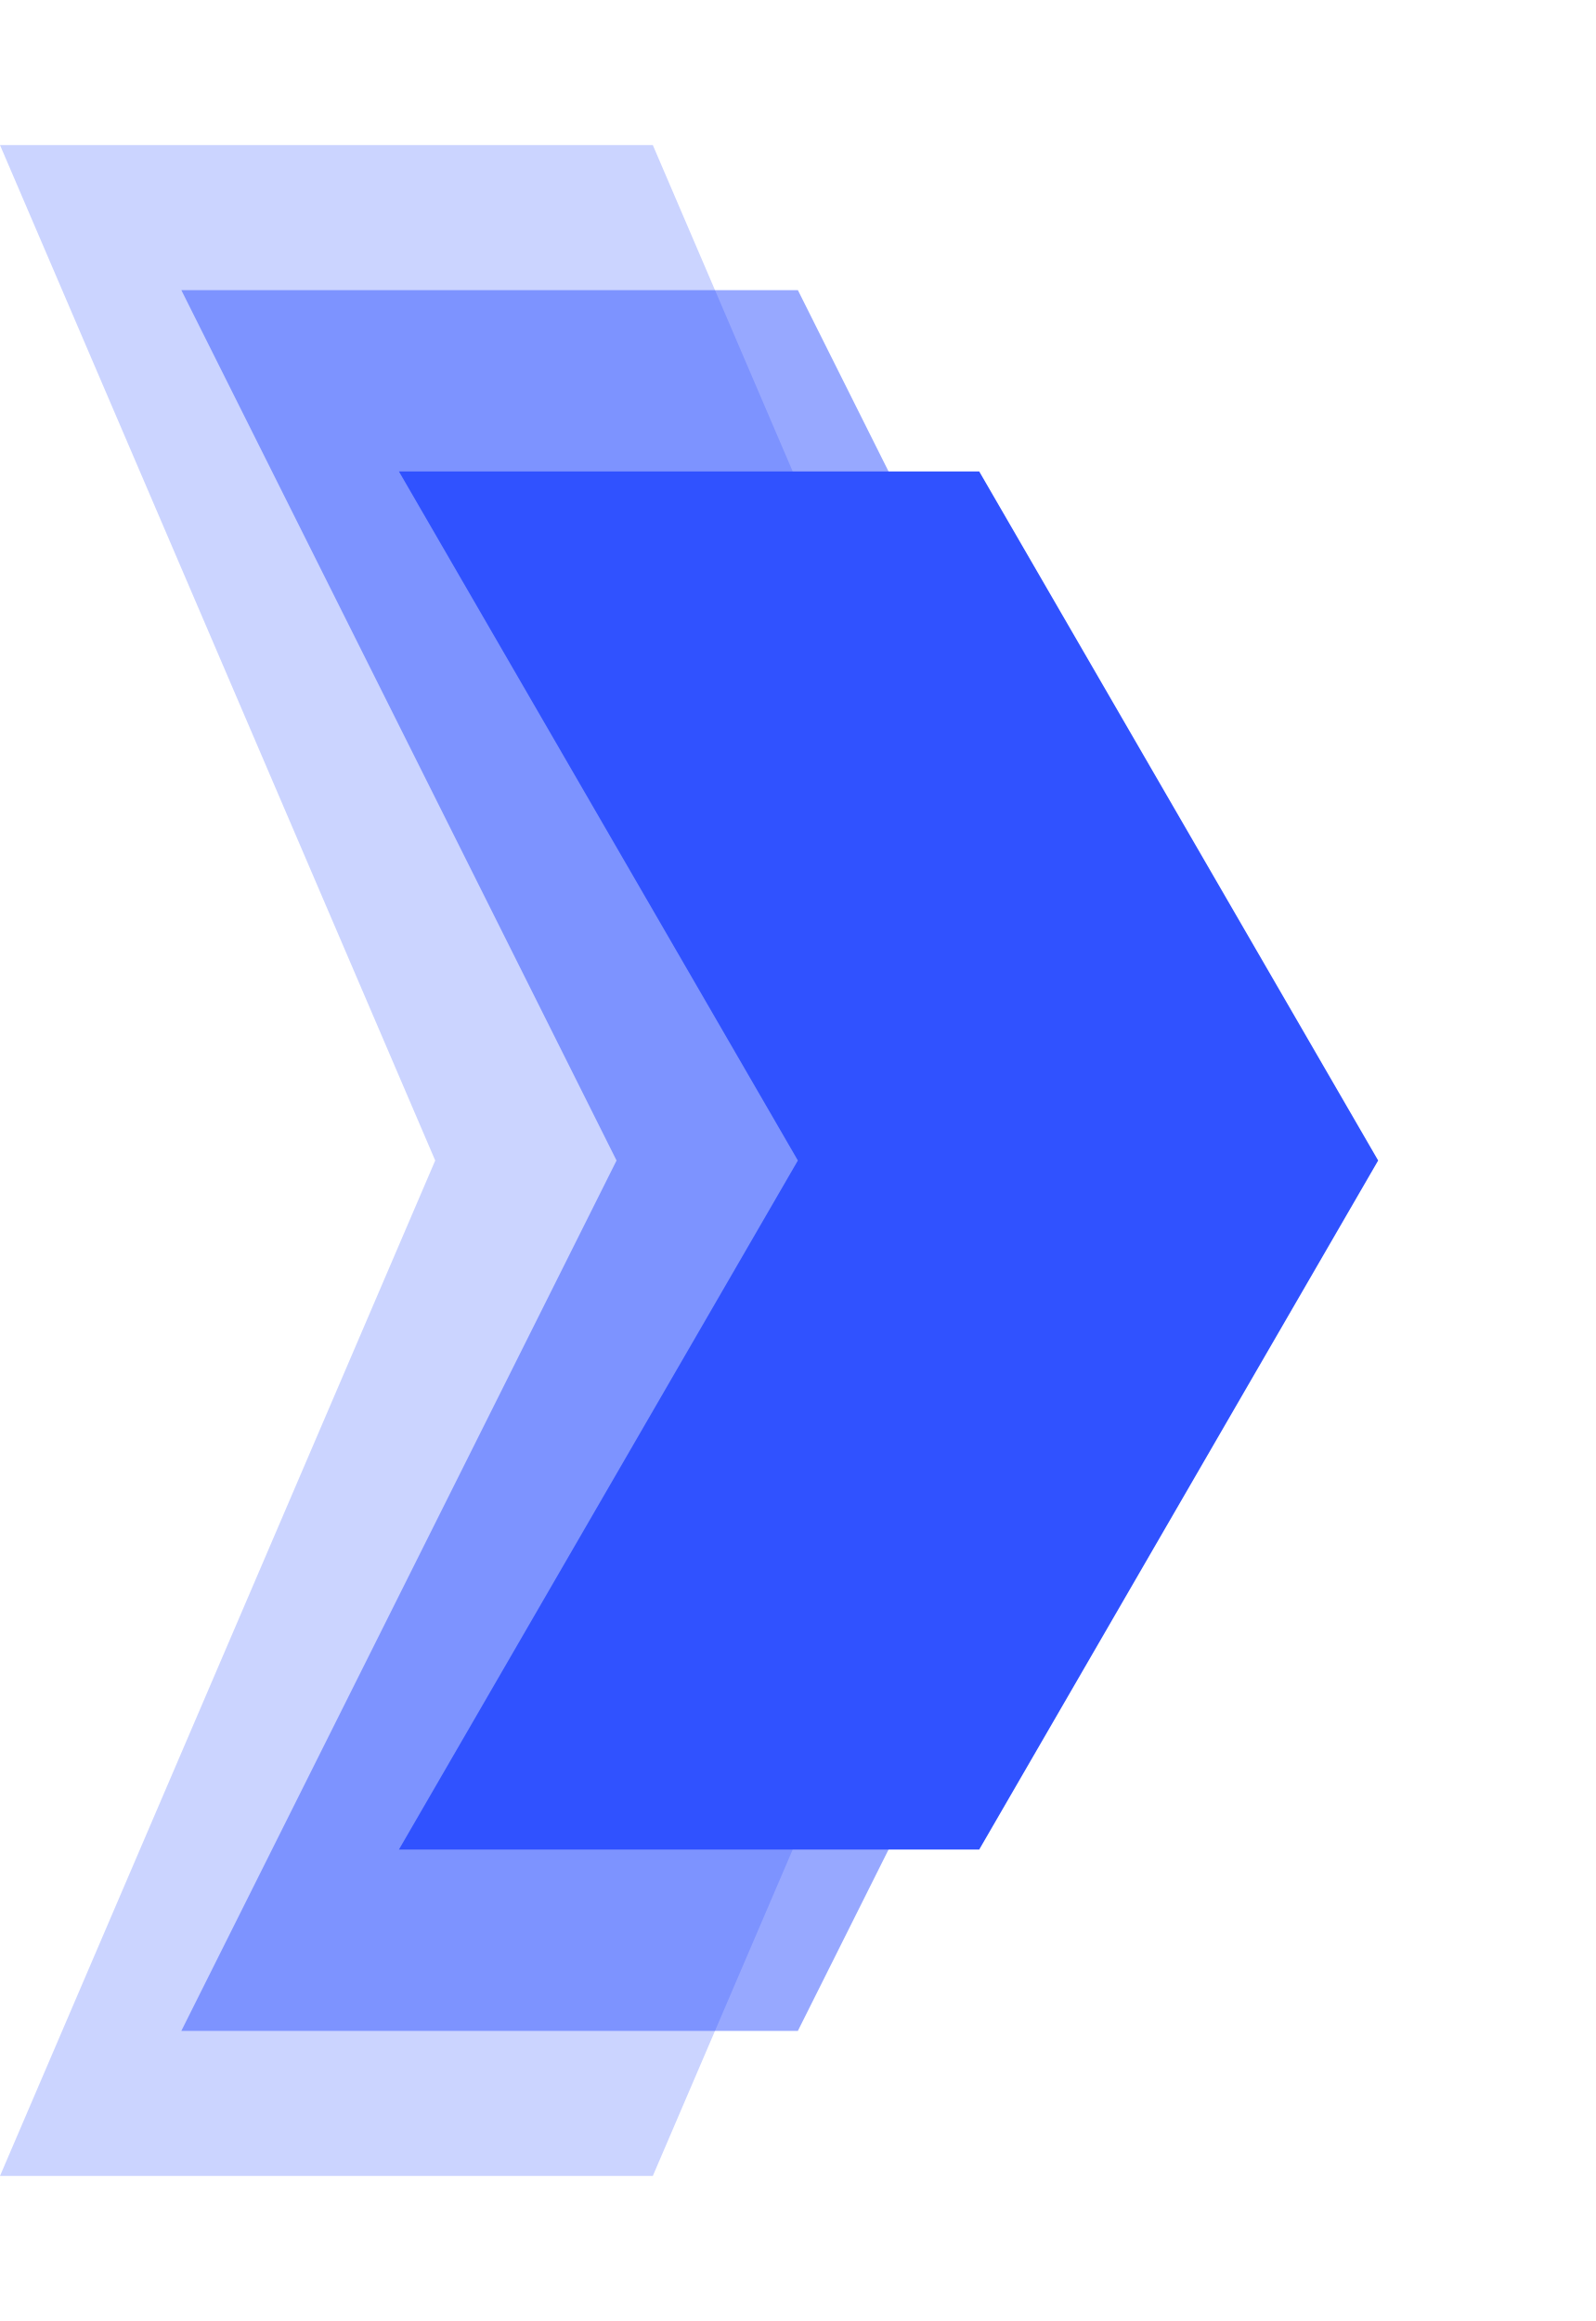
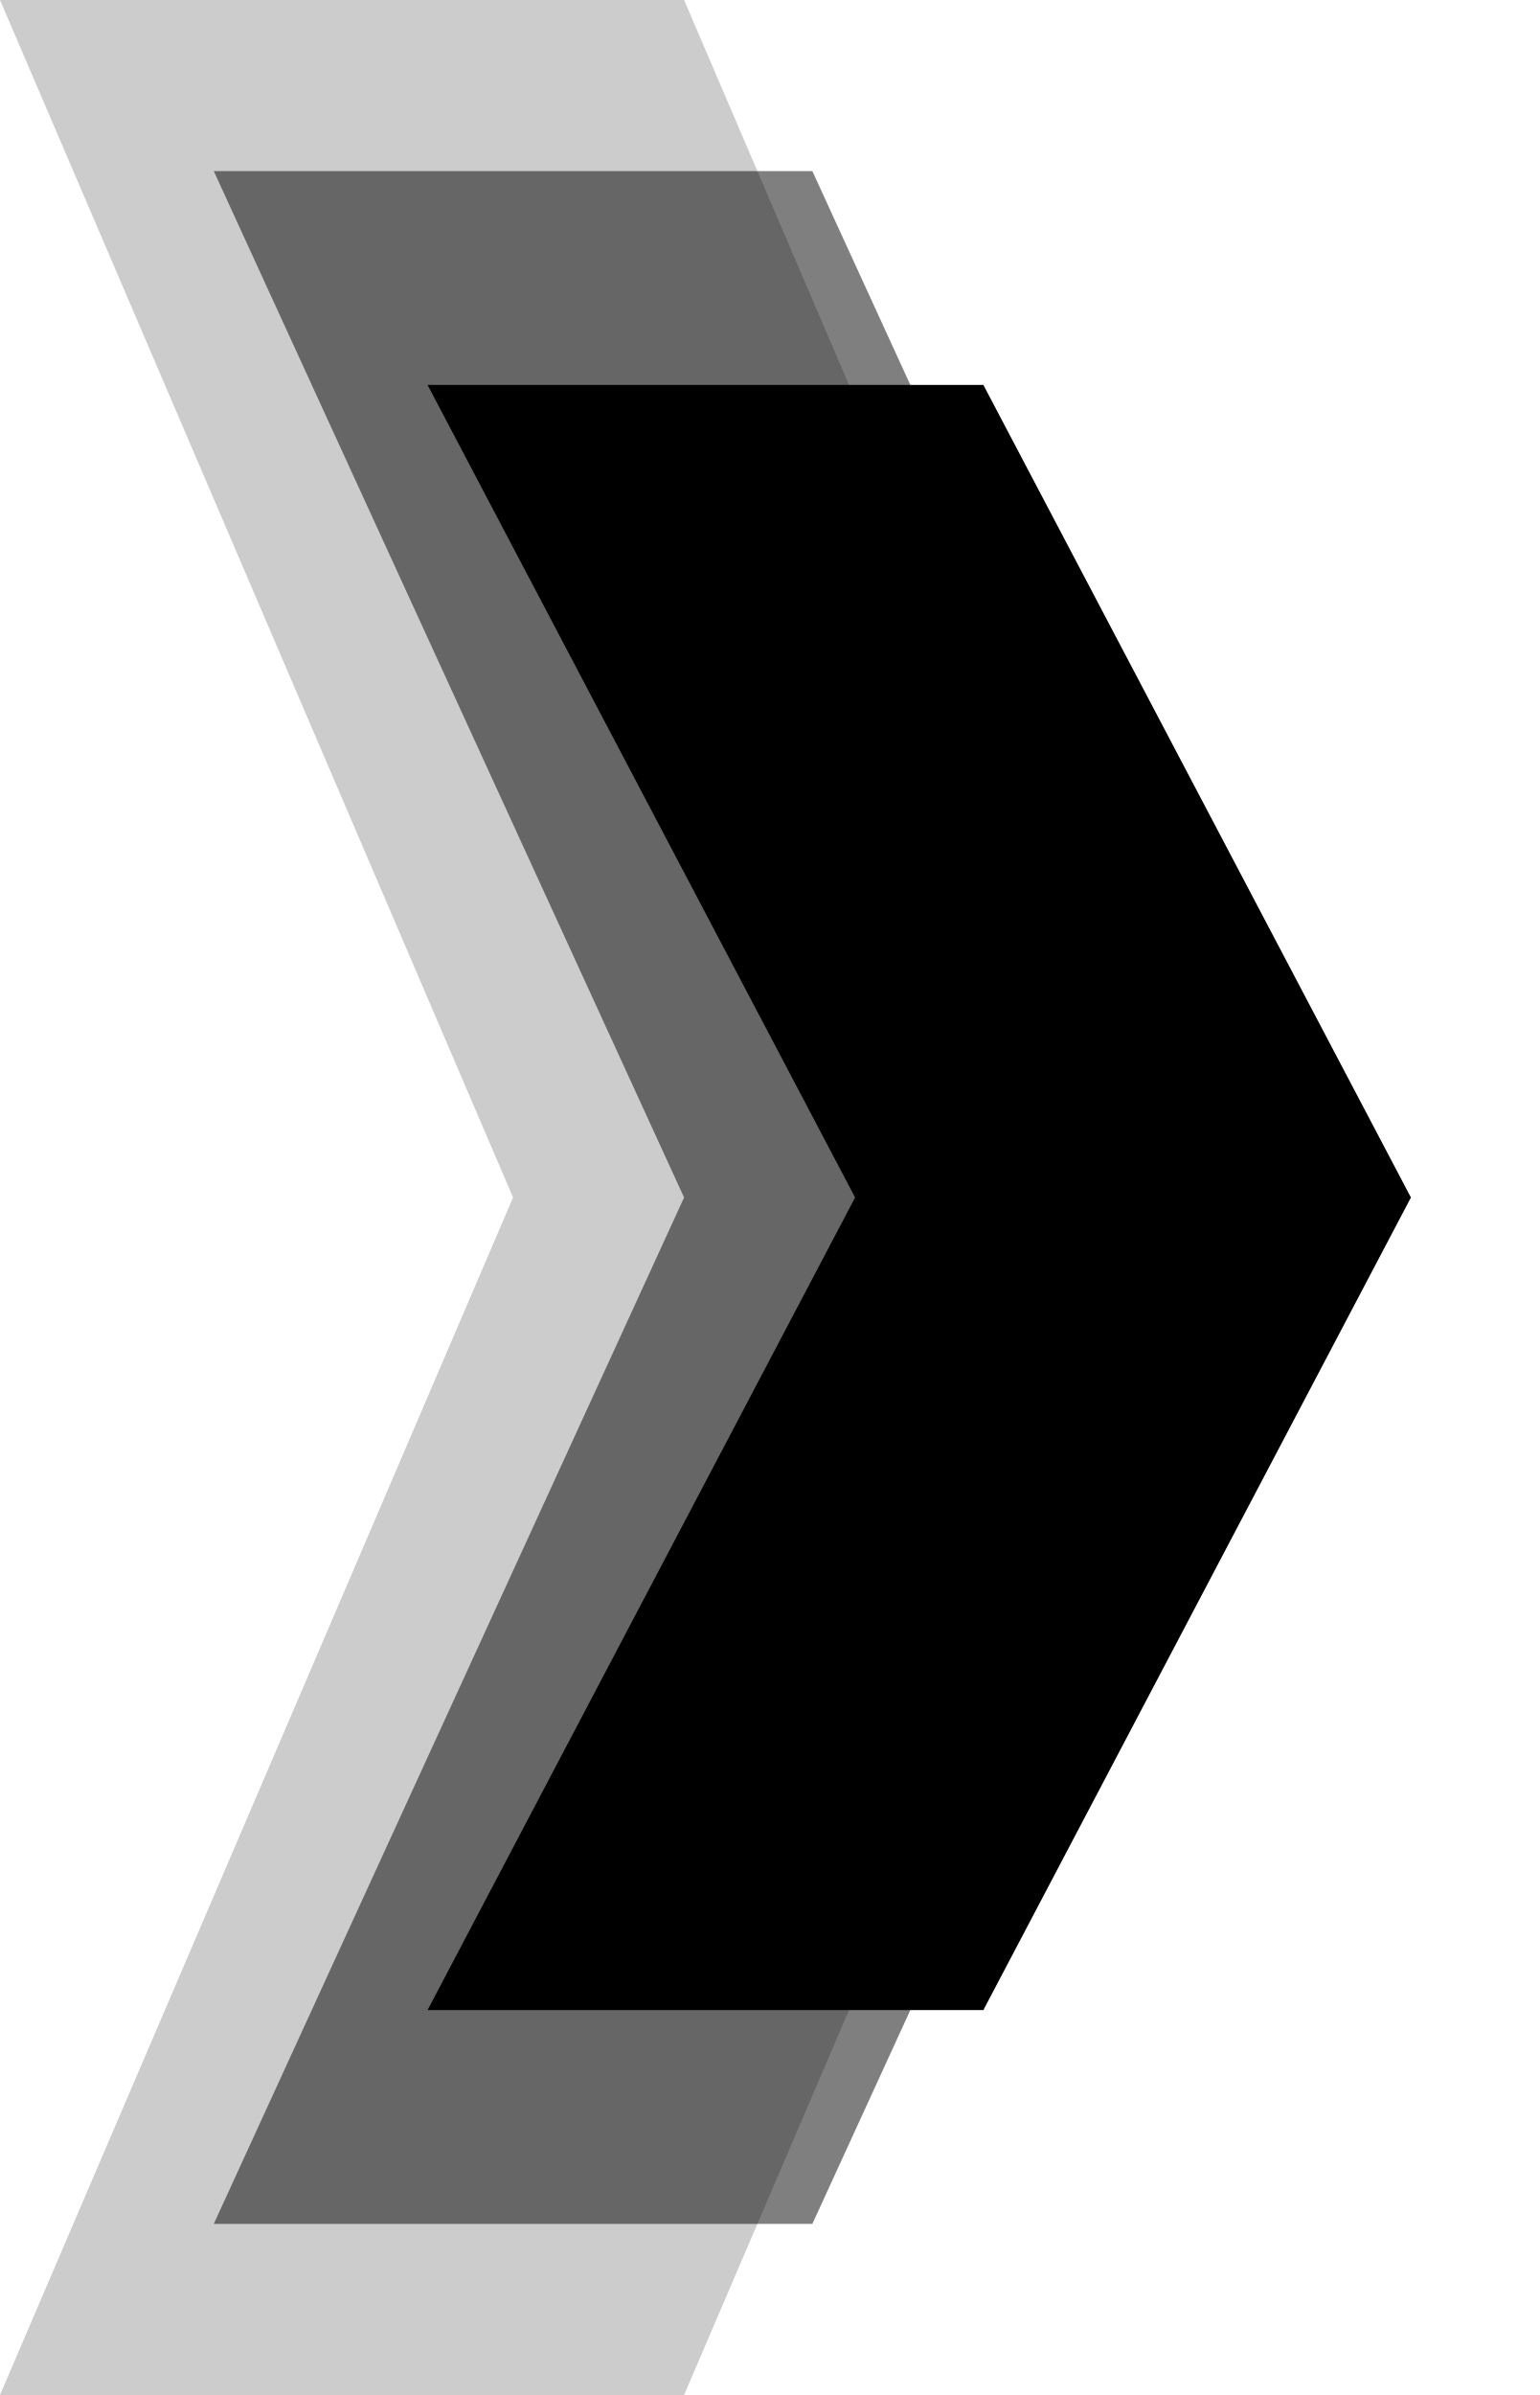
- <svg xmlns="http://www.w3.org/2000/svg" viewBox="0 0 220 320" fill="none">
-   <path d="M0 20 L90 20 L150 160 L90 300 L0 300 L60 160 Z" fill="#3052FF" opacity="0.25" />
-   <path d="M25 40 L110 40 L170 160 L110 280 L25 280 L85 160 Z" fill="#3052FF" opacity="0.5" />
-   <path d="M55 65 L135 65 L190 160 L135 255 L55 255 L110 160 Z" fill="#3052FF" />
+ <svg xmlns="http://www.w3.org/2000/svg" viewBox="0 0 180 280" fill="none">
+   <path d="M0 0 L80 0 L140 140 L80 280 L0 280 L60 140 Z" fill="currentColor" opacity="0.2" />
+   <path d="M25 20 L95 20 L150 140 L95 260 L25 260 L80 140 Z" fill="currentColor" opacity="0.5" />
+   <path d="M50 45 L115 45 L165 140 L115 235 L50 235 L100 140 Z" fill="currentColor" />
</svg>
